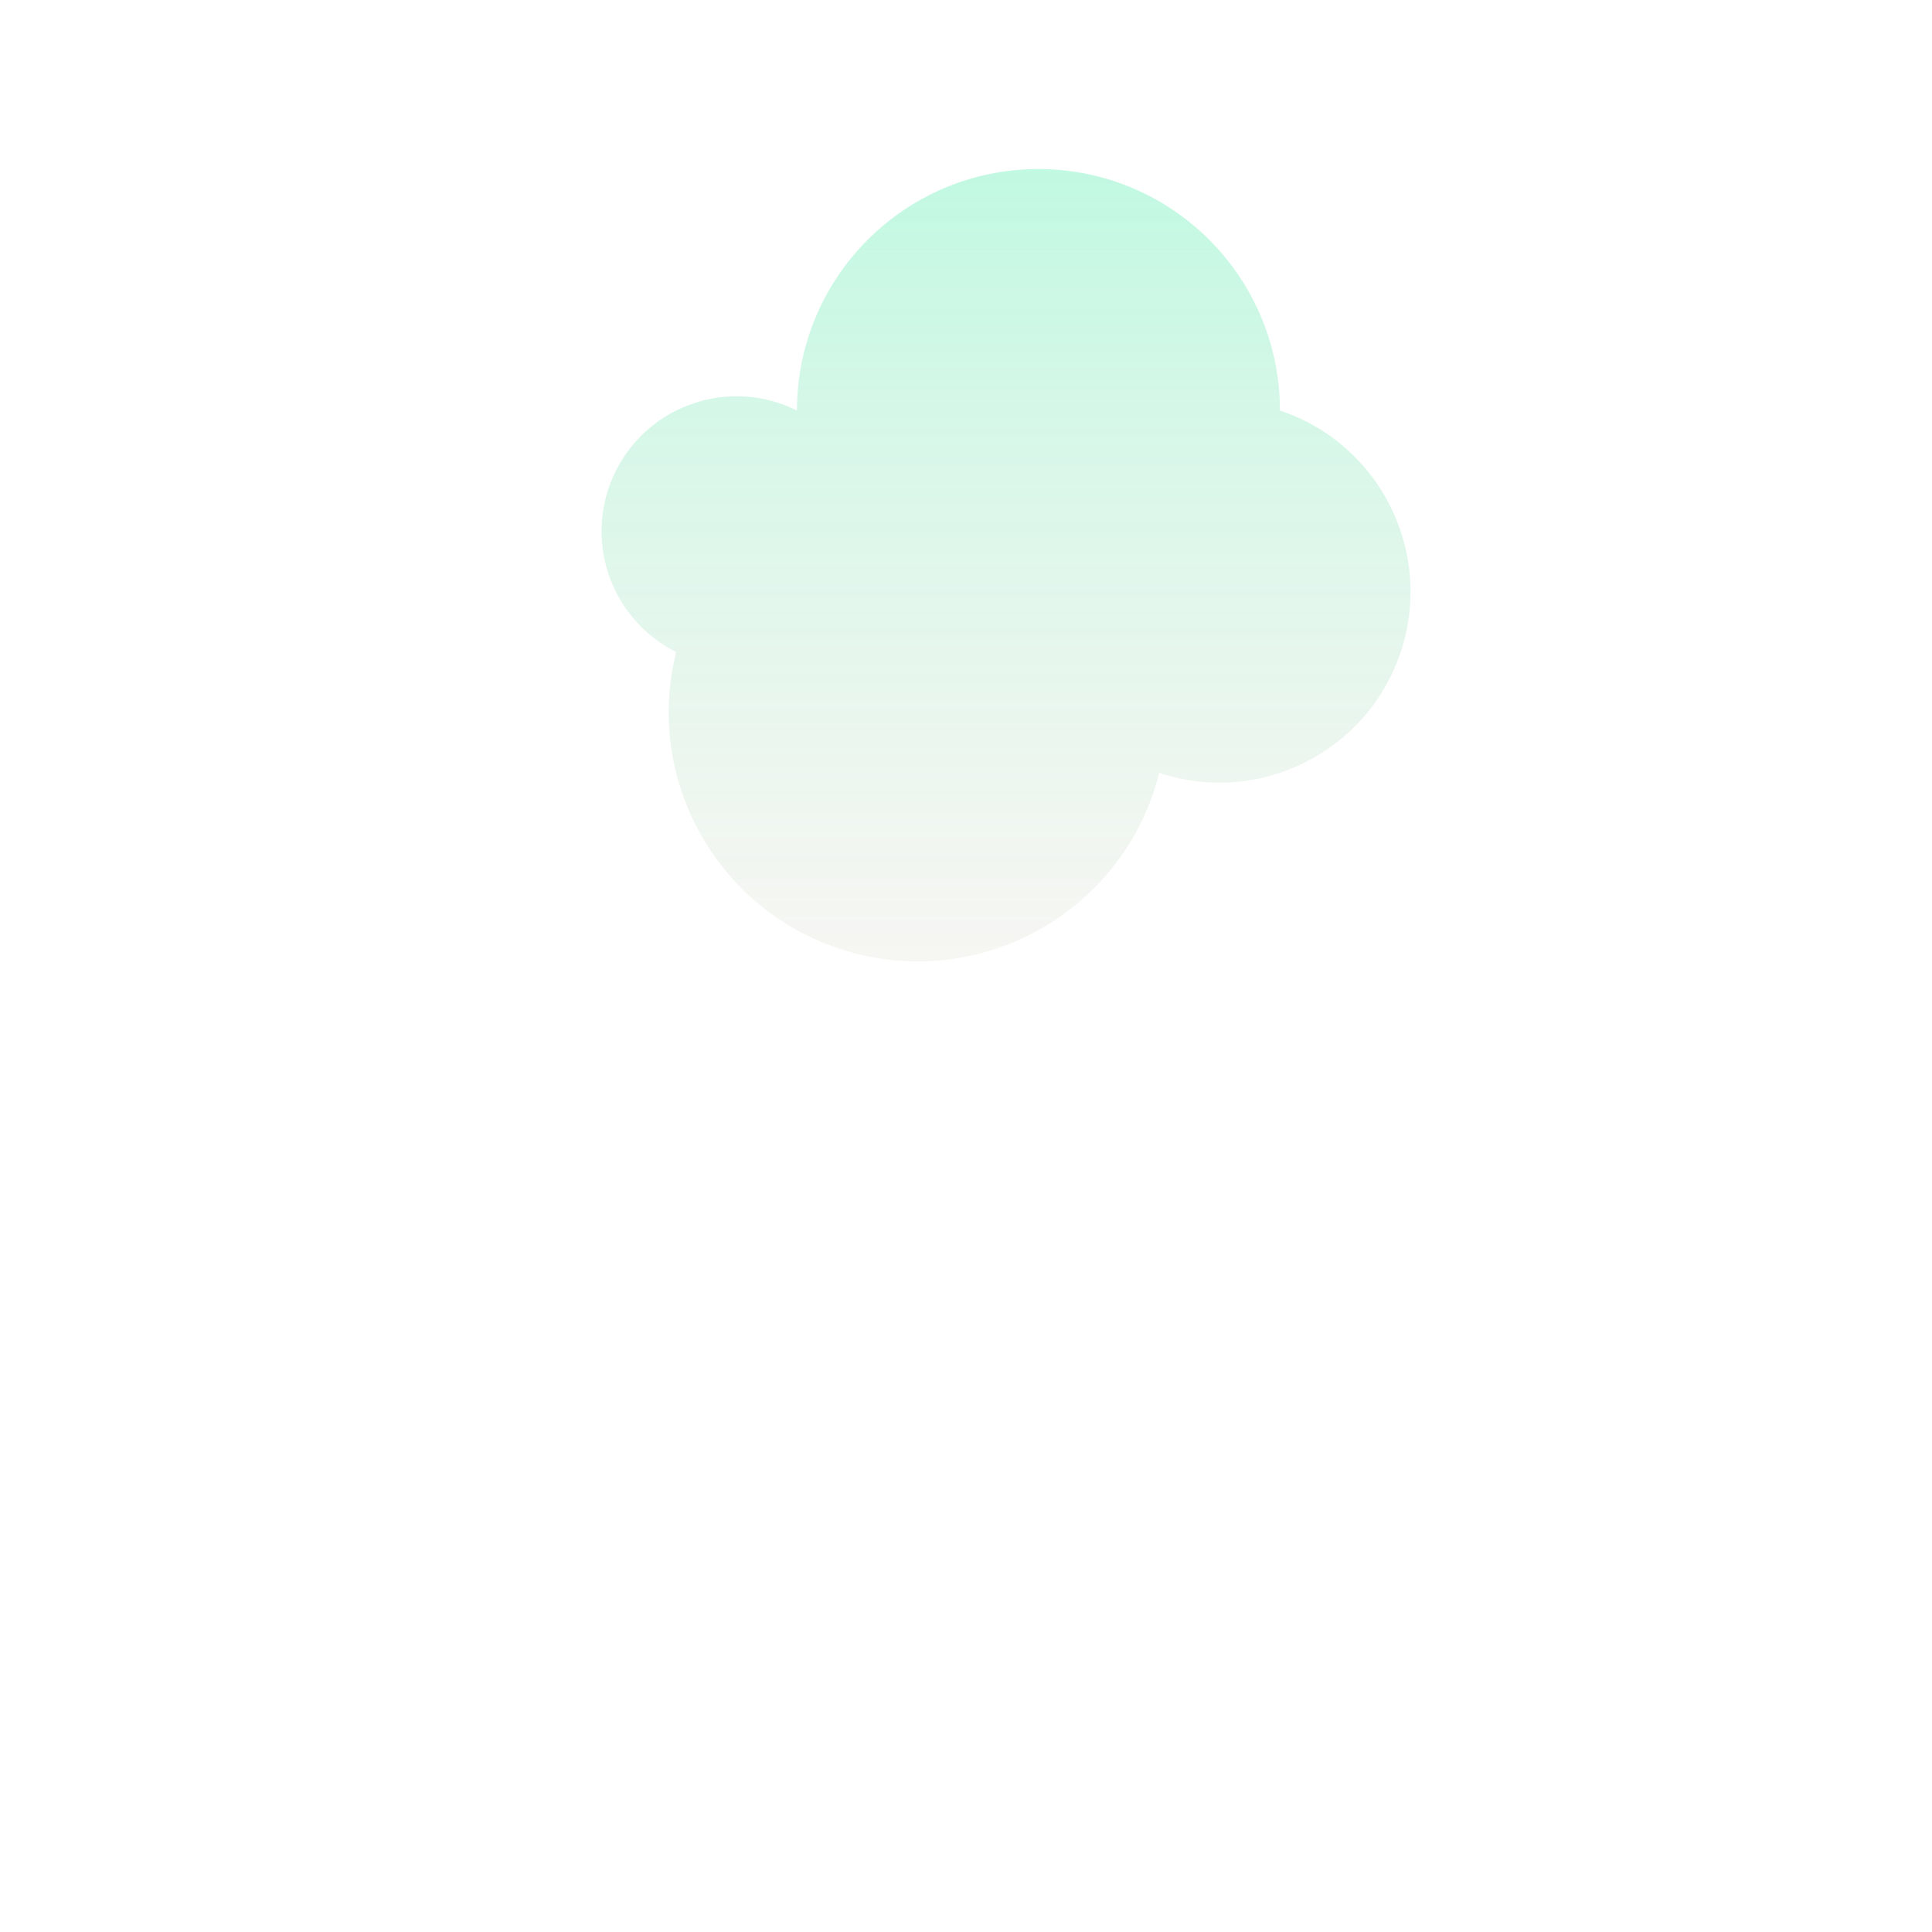
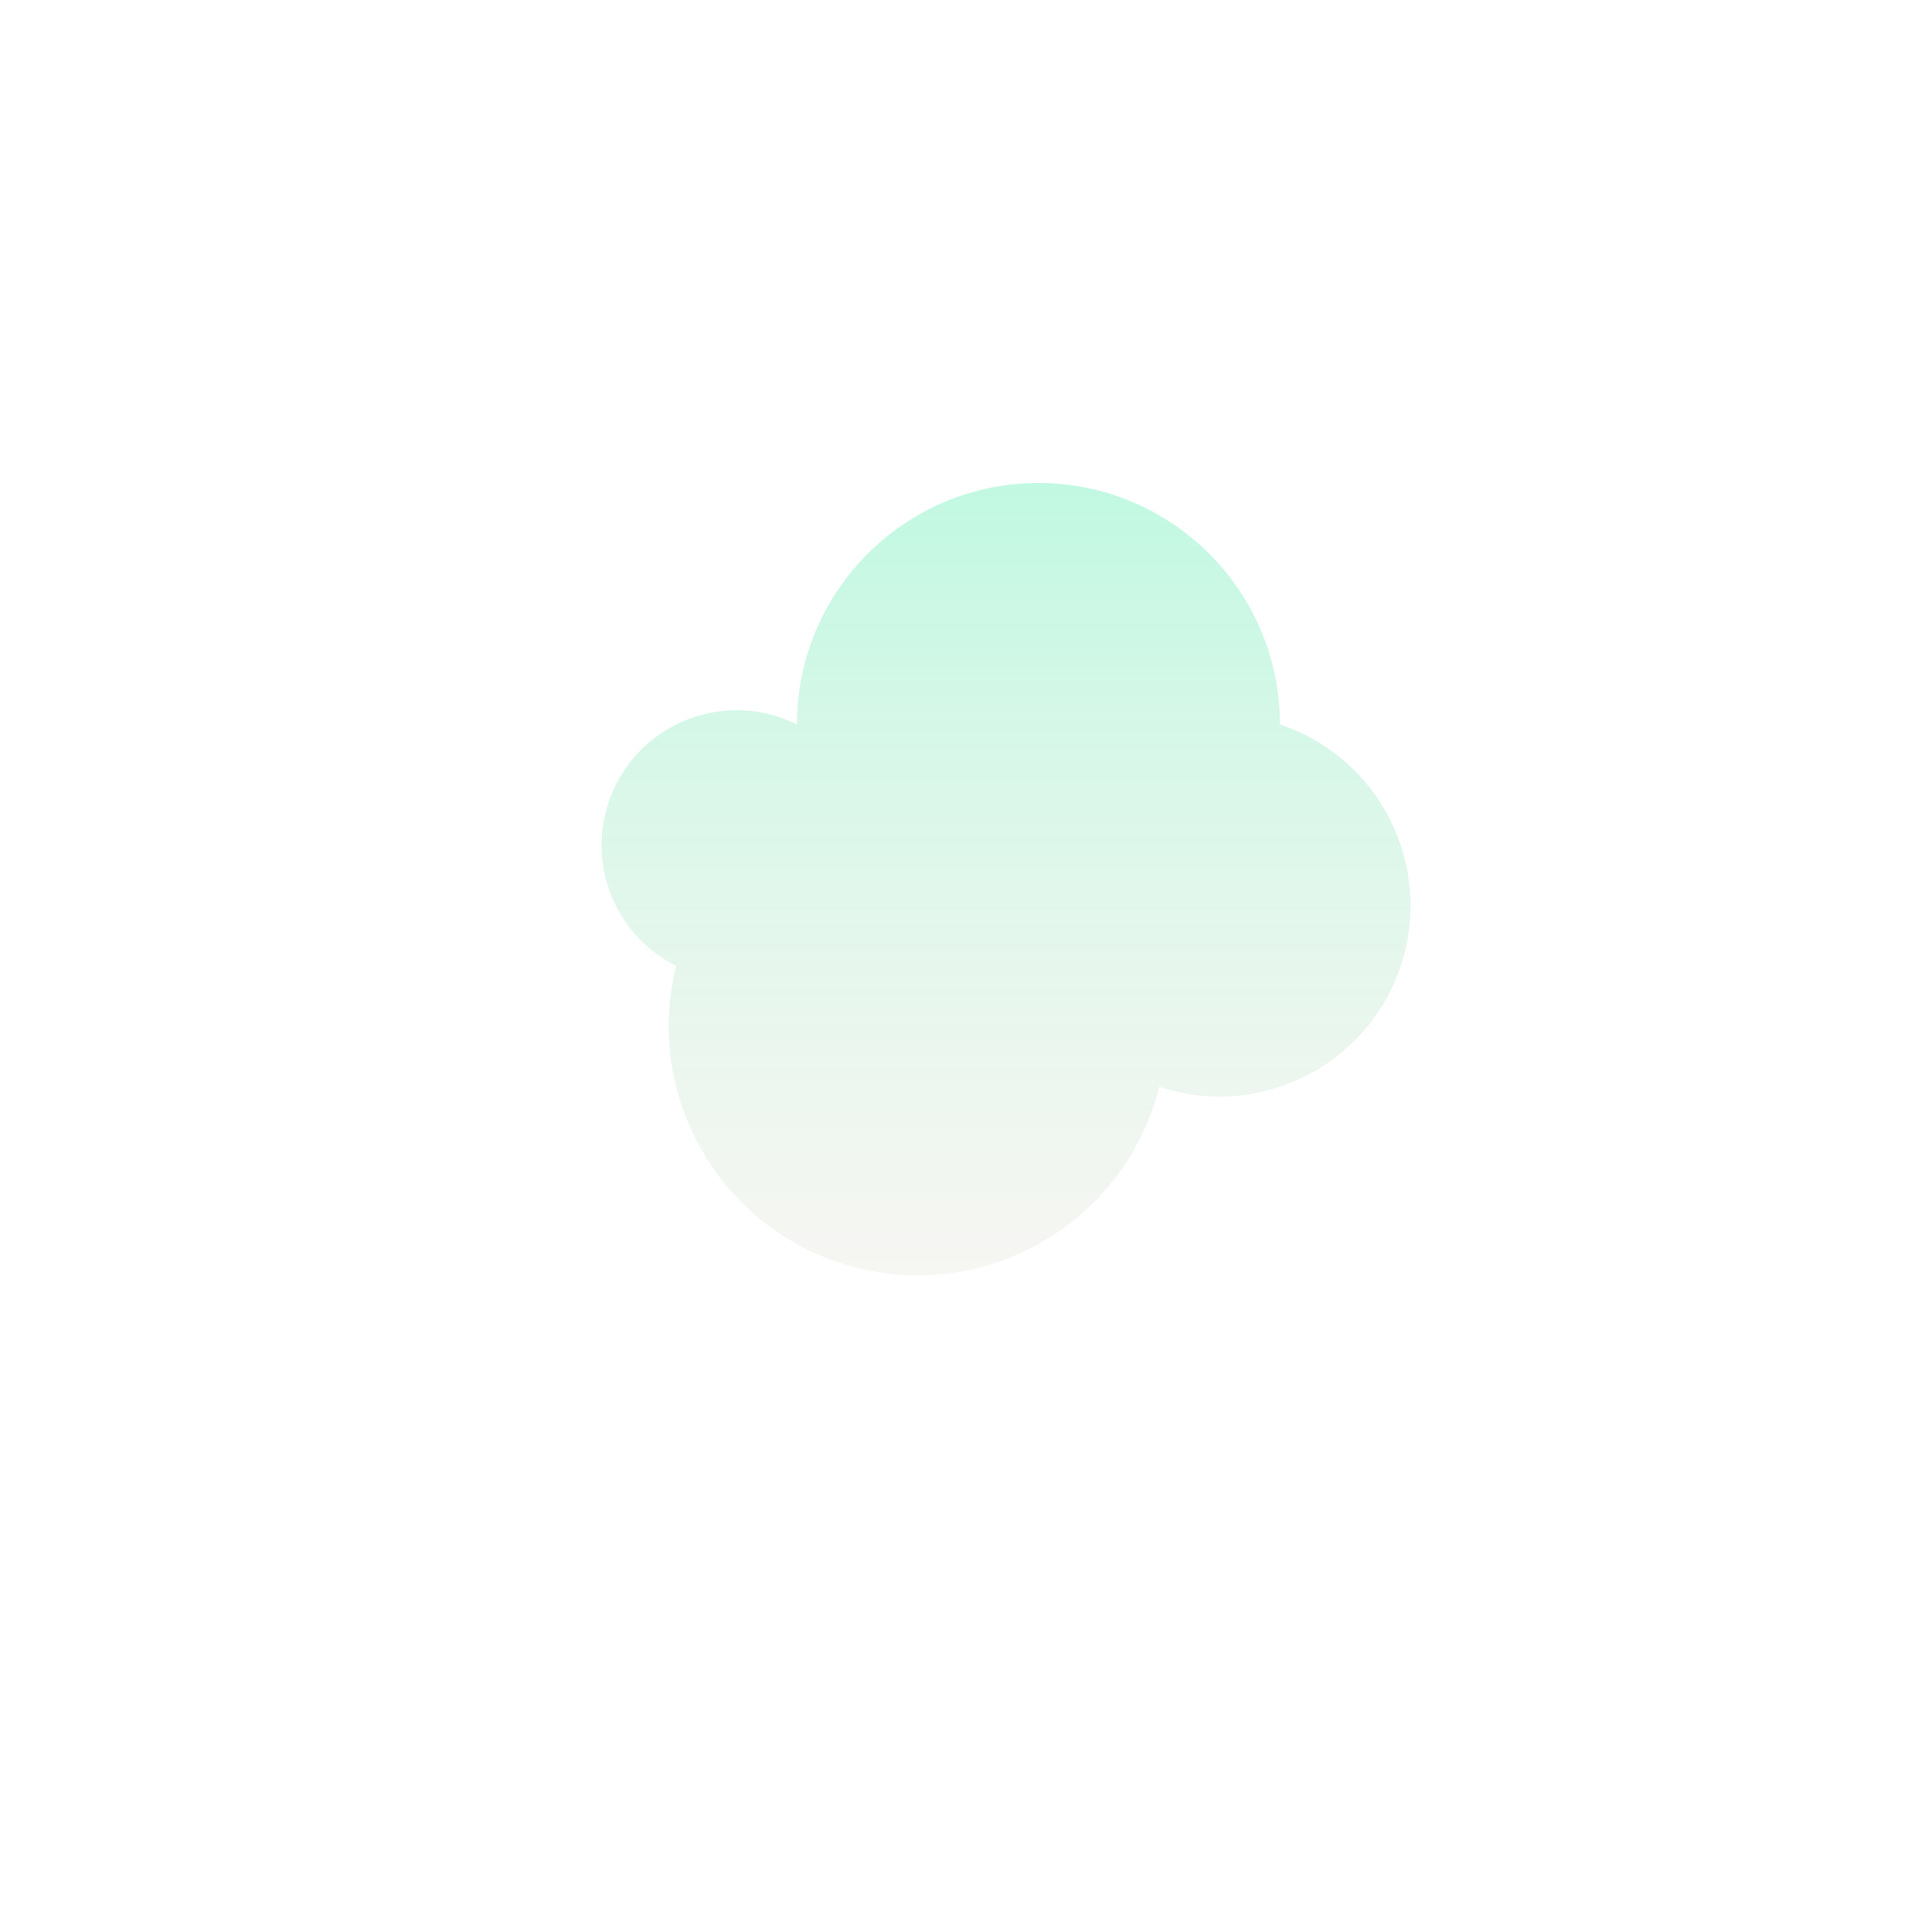
<svg xmlns="http://www.w3.org/2000/svg" version="1.1" viewBox="0 0 800 800">
  <defs>
    <linearGradient x1="50%" y1="0%" x2="50%" y2="100%" id="cccloud-grad">
      <stop stop-color="hsl(155, 81%, 69%)" stop-opacity="1" offset="0%" />
      <stop stop-color="hsla(51, 19%, 86%, 0.67)" stop-opacity="1" offset="100%" />
    </linearGradient>
  </defs>
-   <g fill="url(#cccloud-grad)" id="cloud" transform="matrix(1,0,0,1,30,-80)" opacity="0.43">
+   <g fill="url(#cccloud-grad)" id="cloud" transform="matrix(1,0,0,1,30,50)" opacity="0.43">
    <path d="M 500 250 A  50 50 0 1 1 450 400 A  50 50 0 1 1 250 350 A  50 50 0 1 1 300 250 A  50 50 0 1 1 500 250 Z" stroke-linecap="round" stroke-linejoin="round" />
  </g>
</svg>
